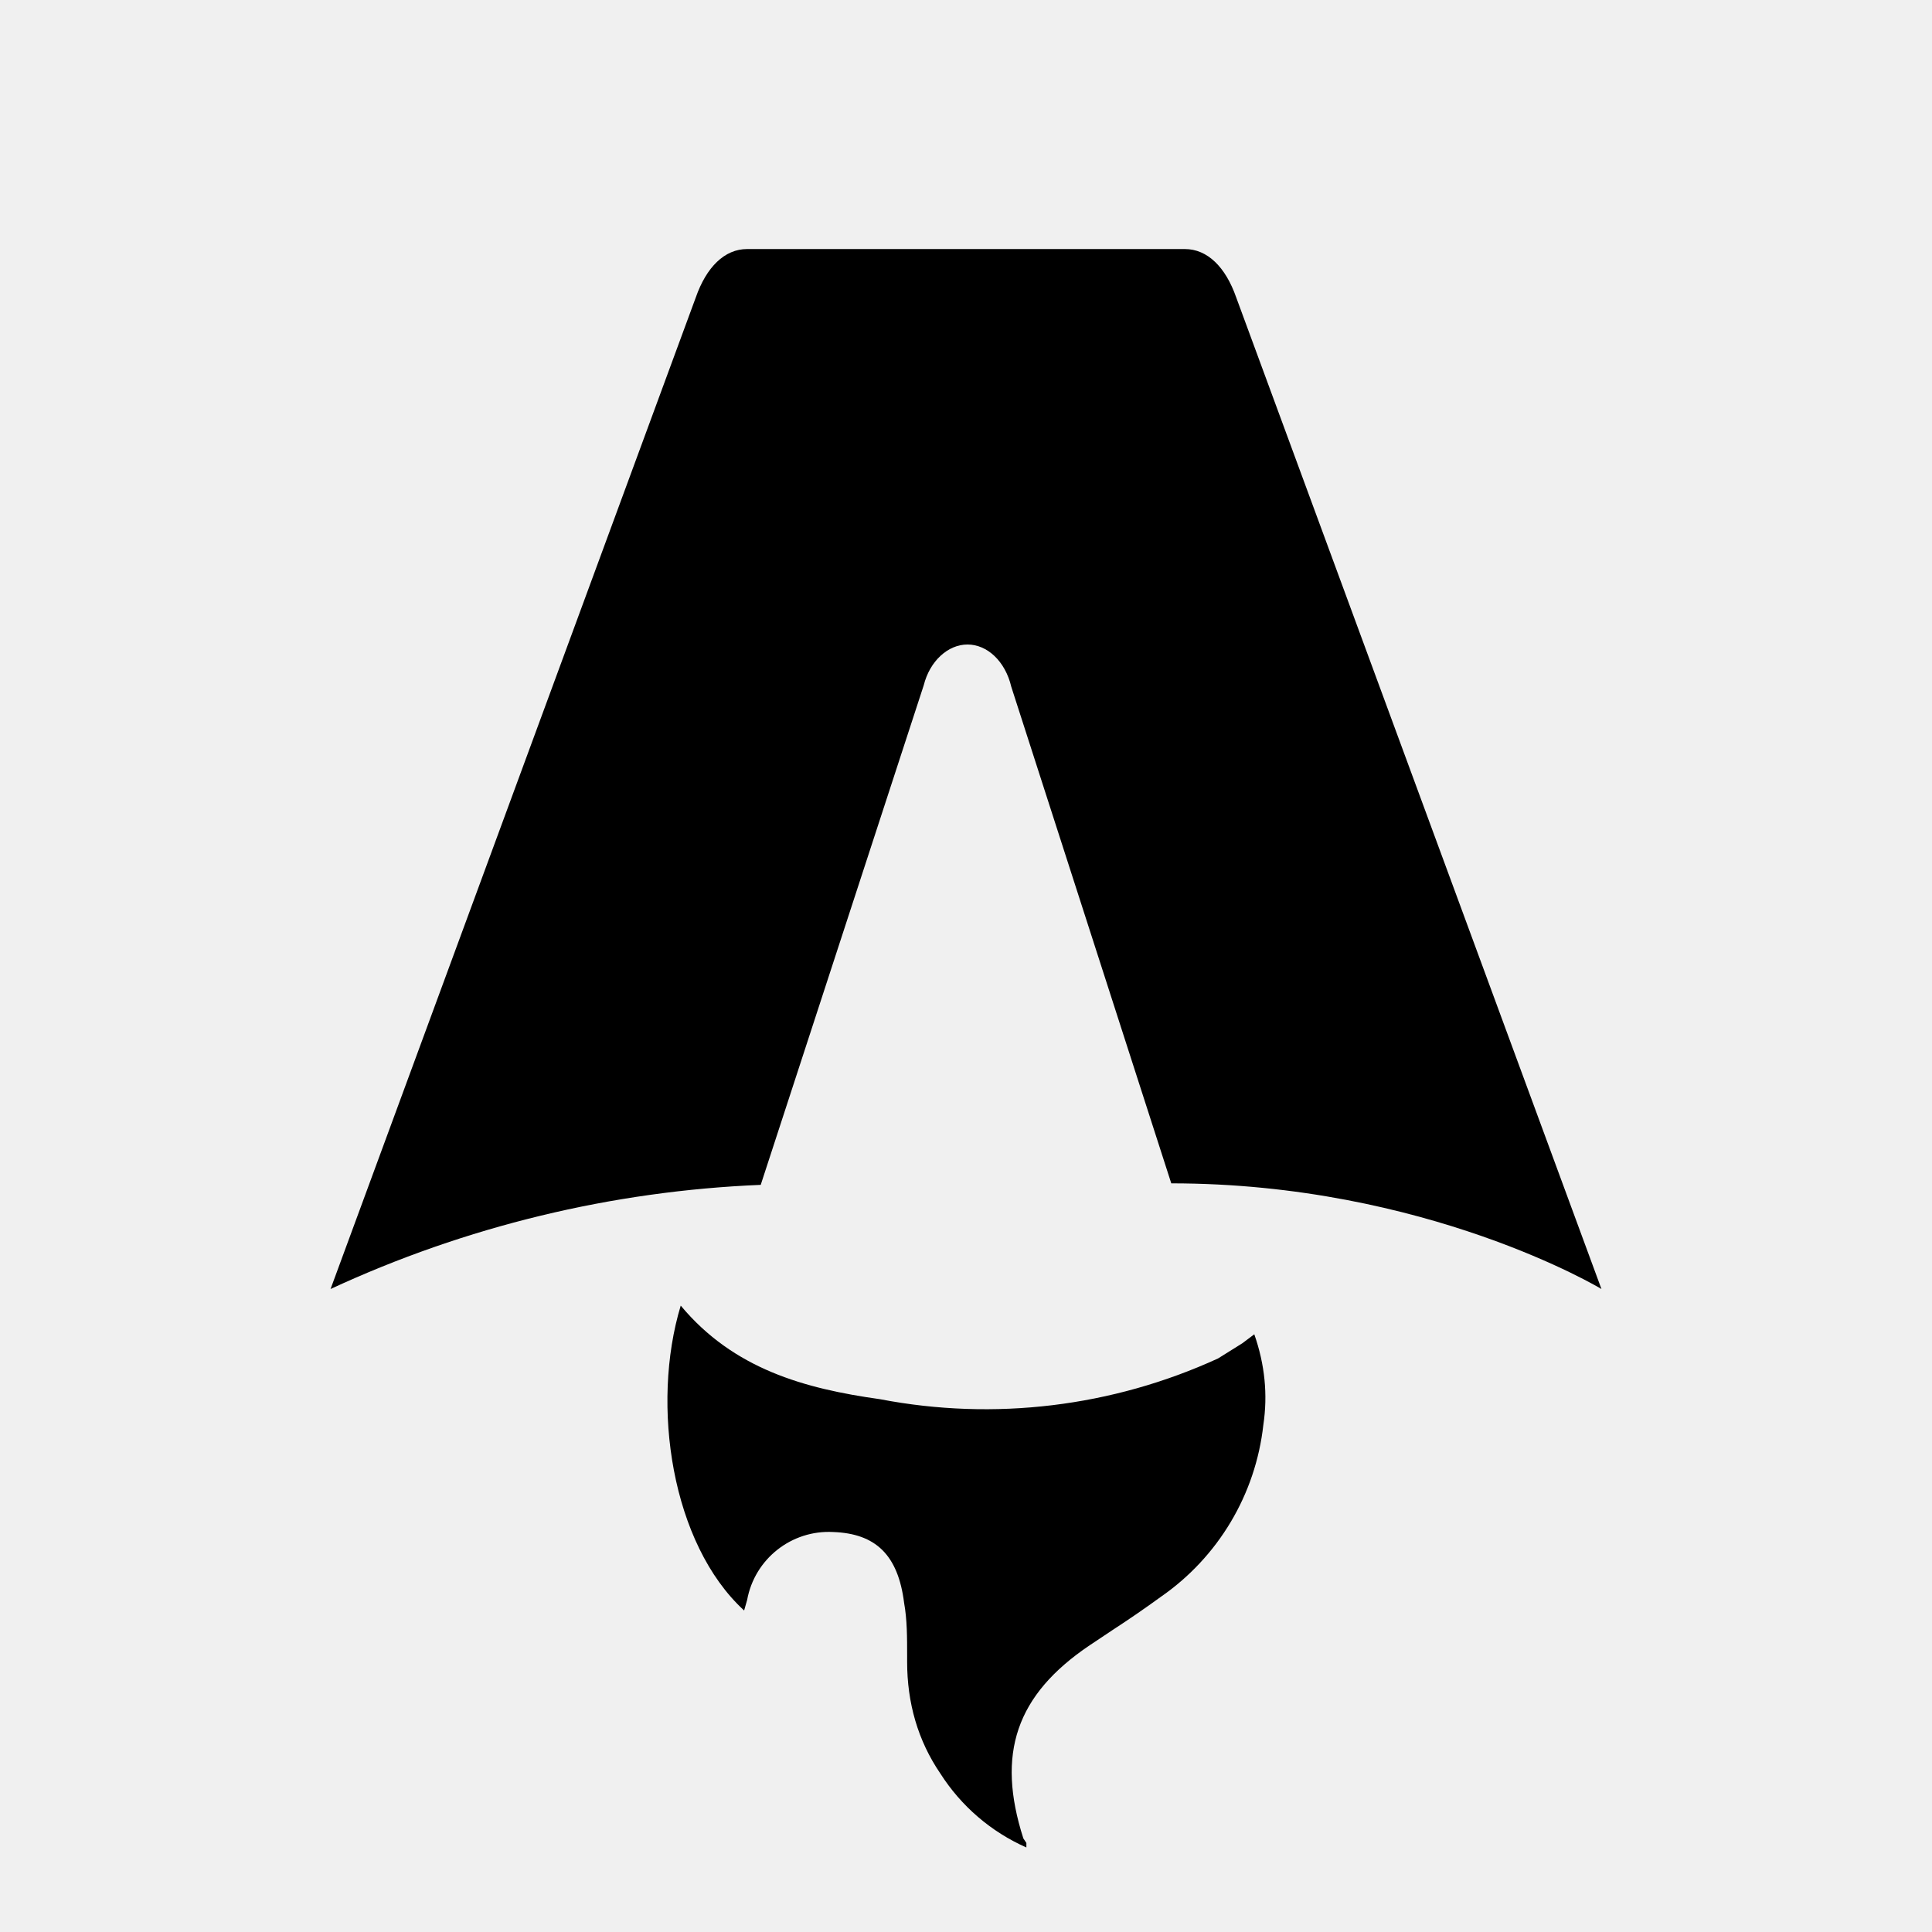
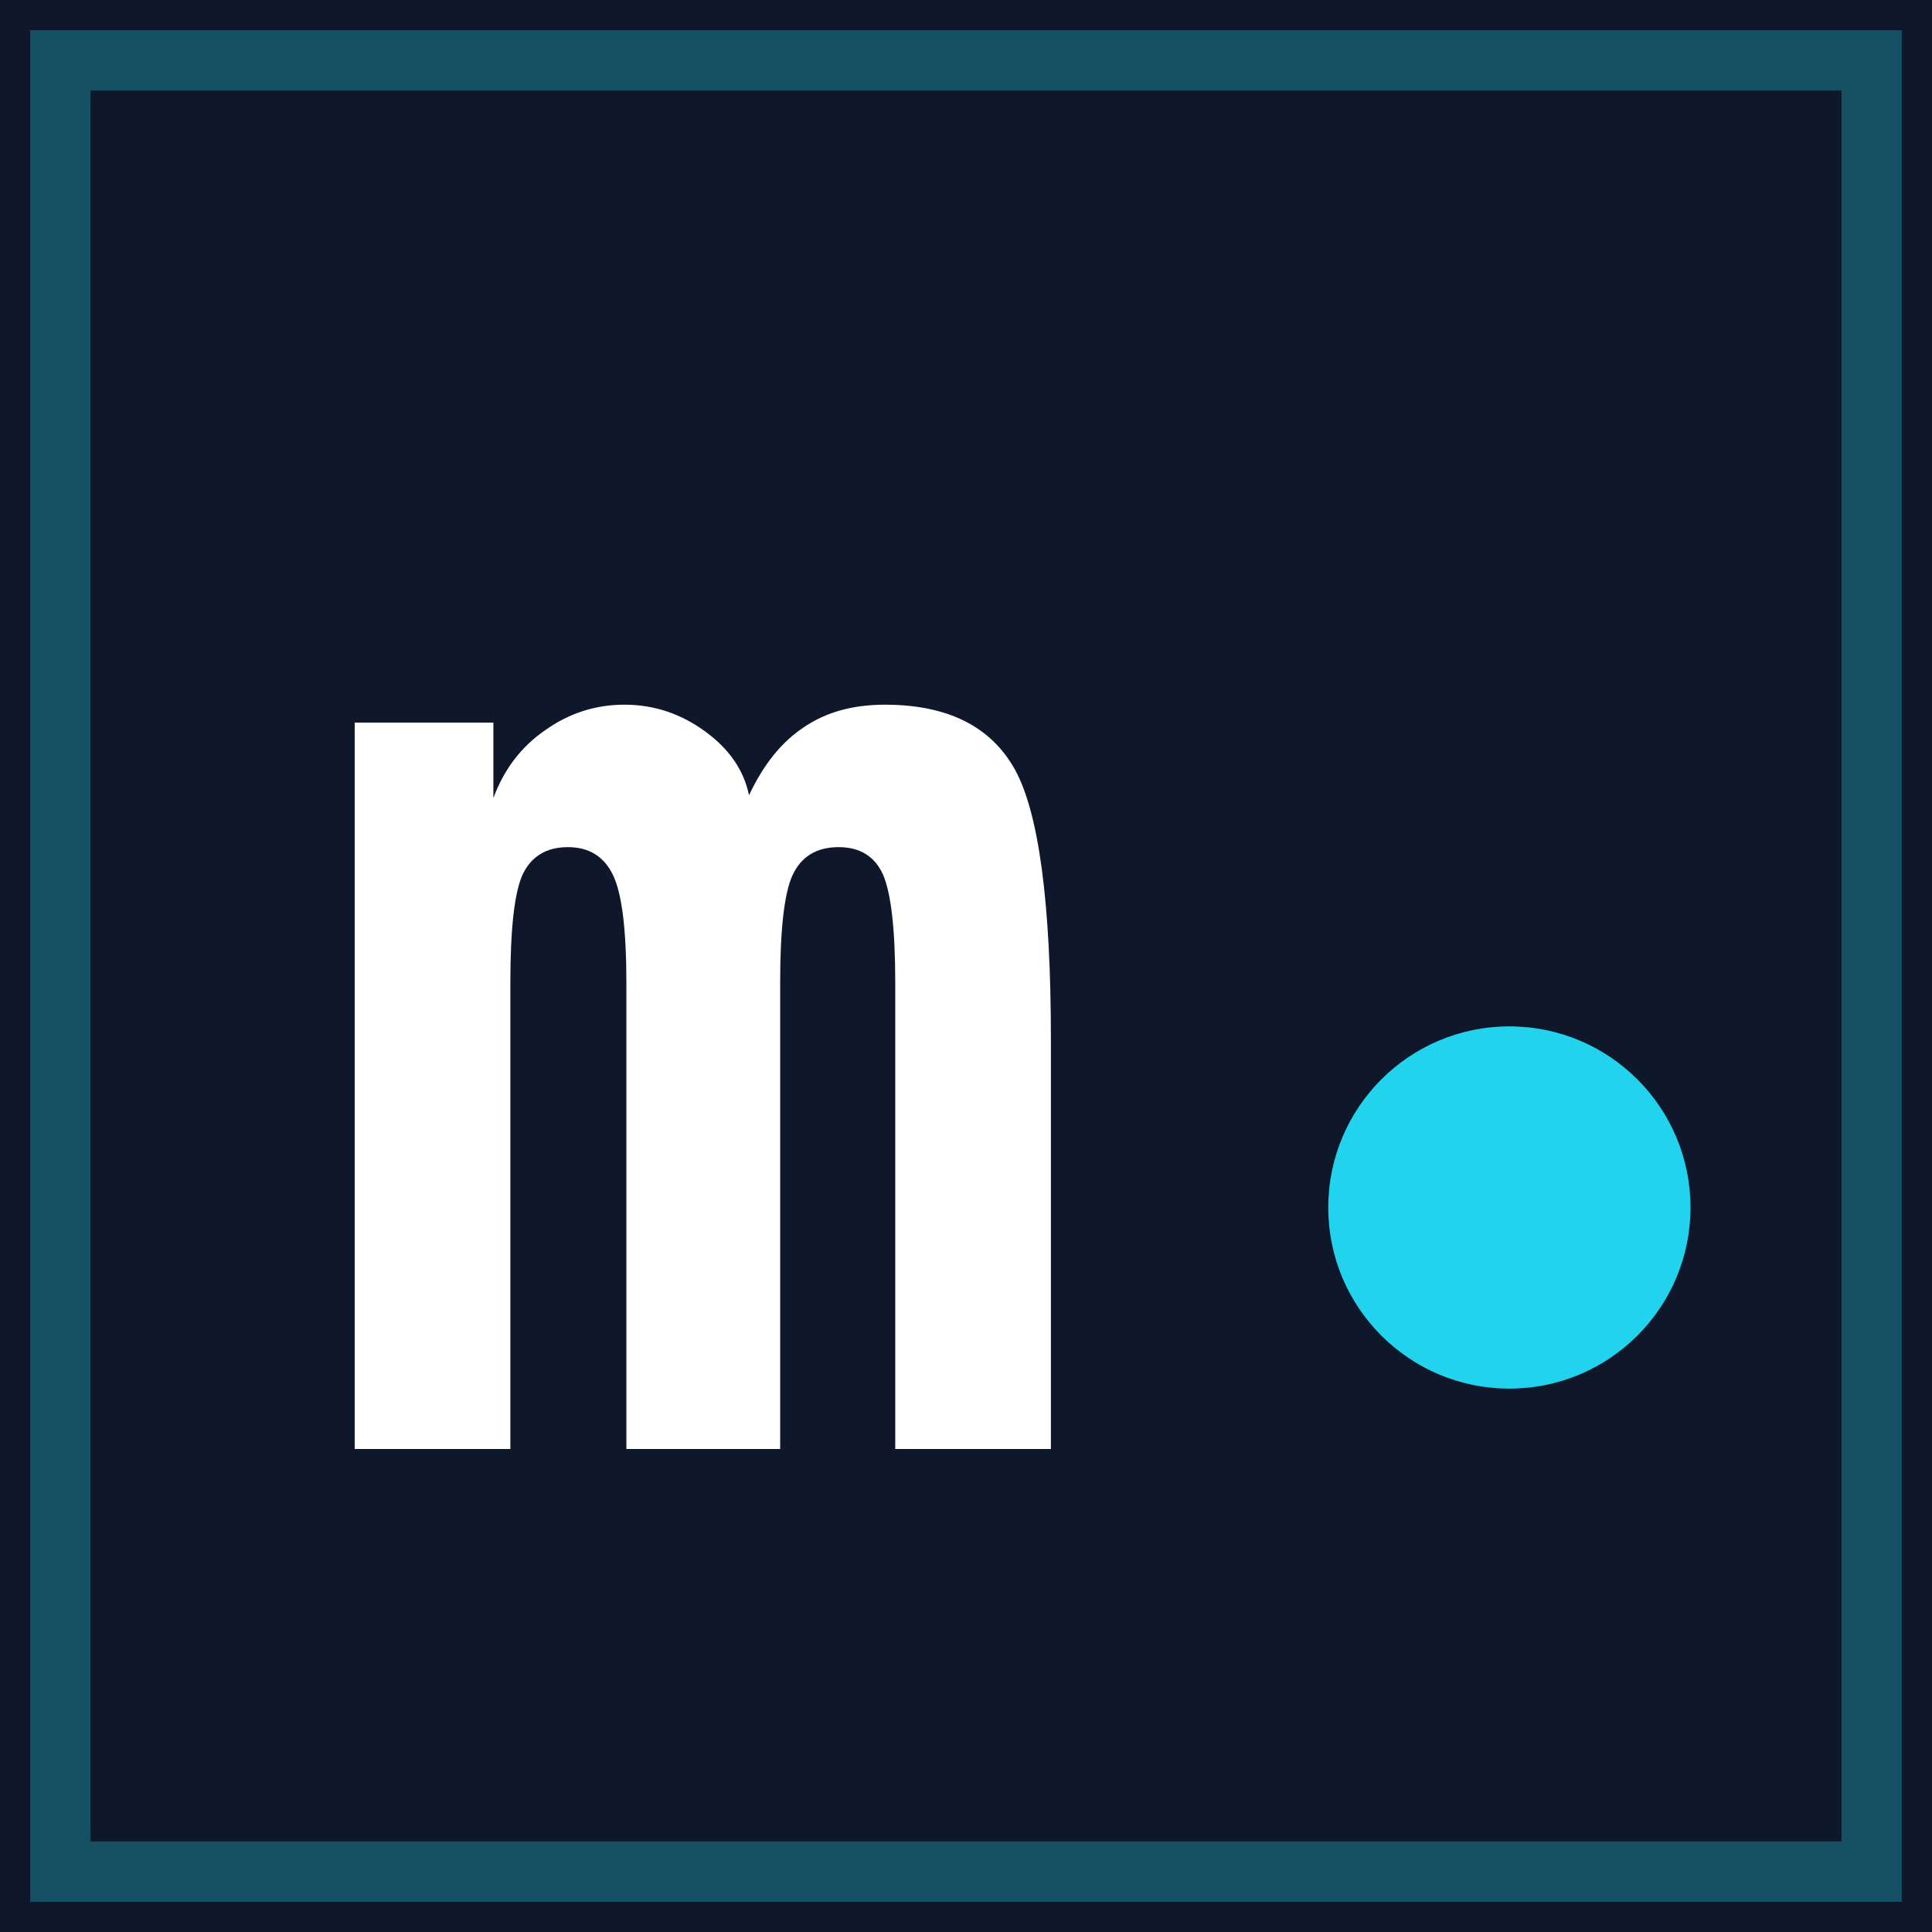
- <svg xmlns="http://www.w3.org/2000/svg" fill="none" viewBox="0 0 128 128">
-   <path d="M50.4 78.5a75.1 75.1 0 0 0-28.5 6.9l24.2-65.7c.7-2 1.9-3.2 3.4-3.2h29c1.5 0 2.7 1.2 3.4 3.2l24.2 65.7s-11.6-7-28.5-7L67 45.5c-.4-1.7-1.6-2.8-2.9-2.8-1.3 0-2.5 1.1-2.9 2.7L50.4 78.5Zm-1.1 28.2Zm-4.2-20.2c-2 6.6-.6 15.8 4.2 20.2a17.5 17.5 0 0 1 .2-.7 5.5 5.5 0 0 1 5.7-4.5c2.8.1 4.3 1.5 4.7 4.7.2 1.1.2 2.3.2 3.5v.4c0 2.7.7 5.2 2.2 7.4a13 13 0 0 0 5.7 4.9v-.3l-.2-.3c-1.8-5.6-.5-9.5 4.4-12.8l1.5-1a73 73 0 0 0 3.2-2.2 16 16 0 0 0 6.8-11.4c.3-2 .1-4-.6-6l-.8.6-1.6 1a37 37 0 0 1-22.4 2.7c-5-.7-9.7-2-13.2-6.2Z" />
-   <style>
-         path { fill: #000; }
-         @media (prefers-color-scheme: dark) {
-             path { fill: #FFF; }
-         }
-     </style>
+ <svg xmlns="http://www.w3.org/2000/svg" viewBox="0 0 32 32" fill="none">
+   <rect width="32" height="32" fill="#0f172a" />
+   <rect x="1" y="1" width="30" height="30" stroke="#22d3ee" stroke-width="1" stroke-opacity="0.3" fill="none" />
+   <text x="5" y="24" font-family="monospace" font-weight="900" font-size="22" fill="white">m</text>
+   <circle cx="25" cy="20" r="3" fill="#22d3ee" />
</svg>
